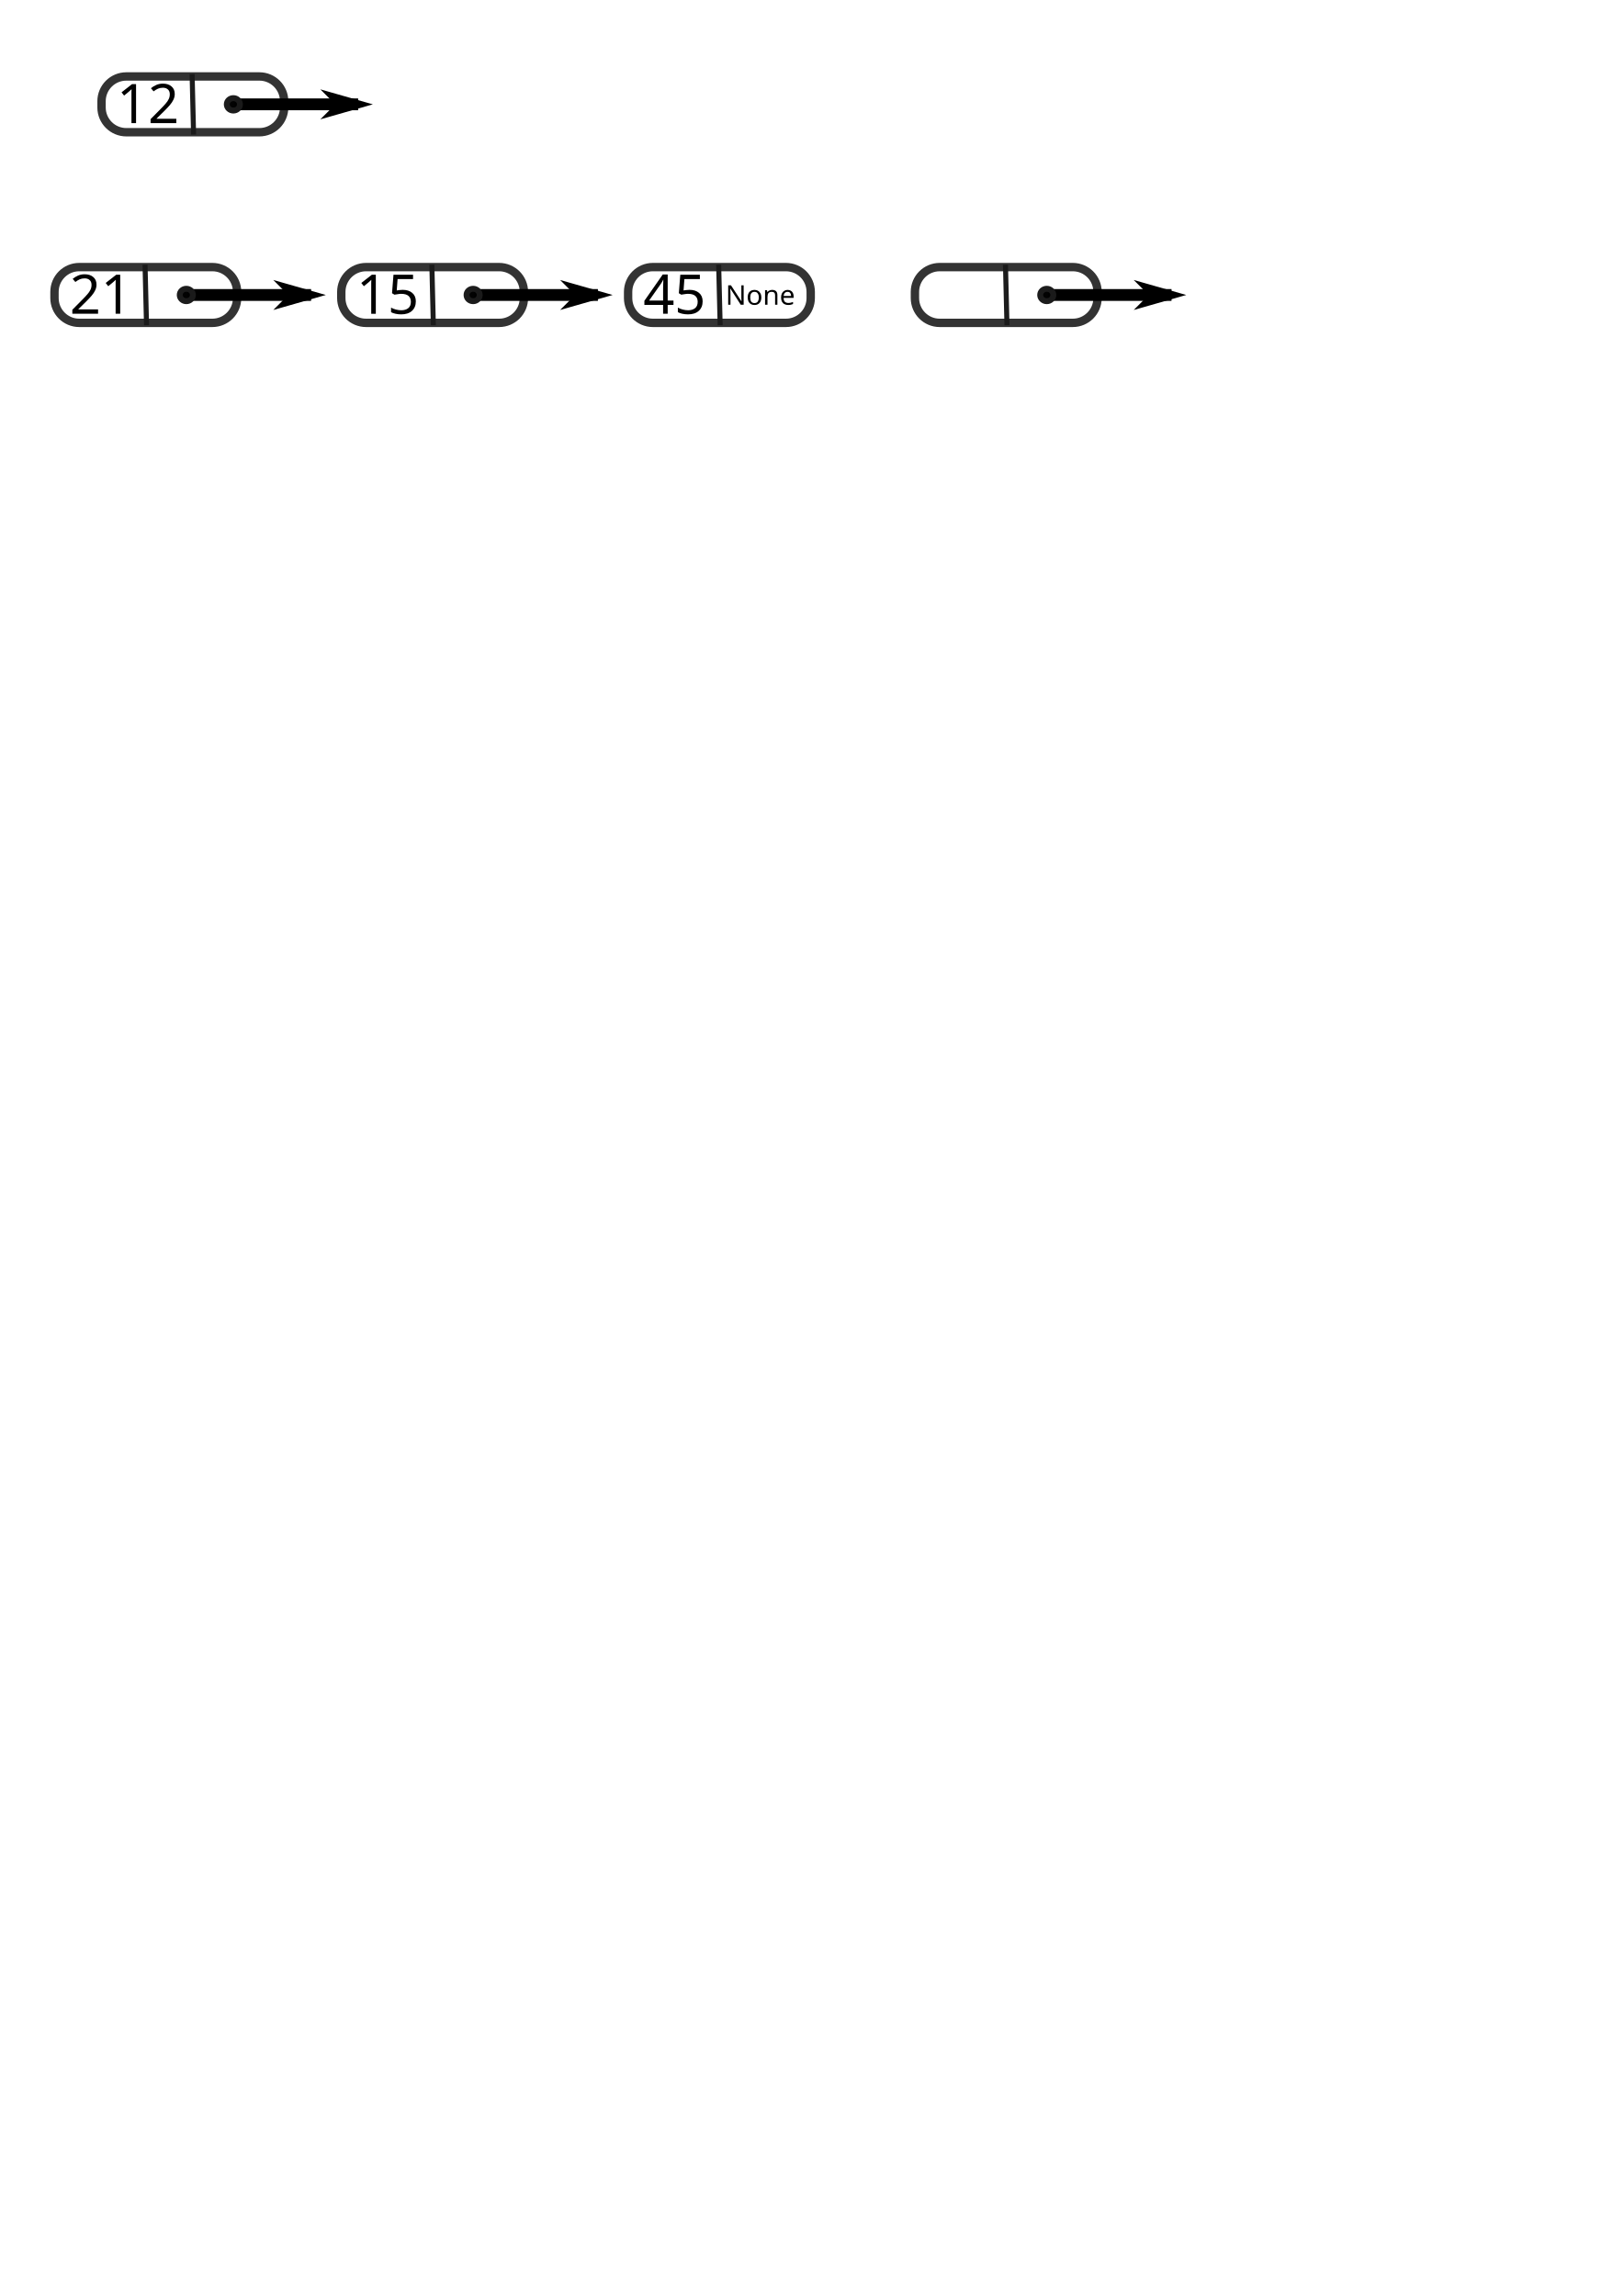
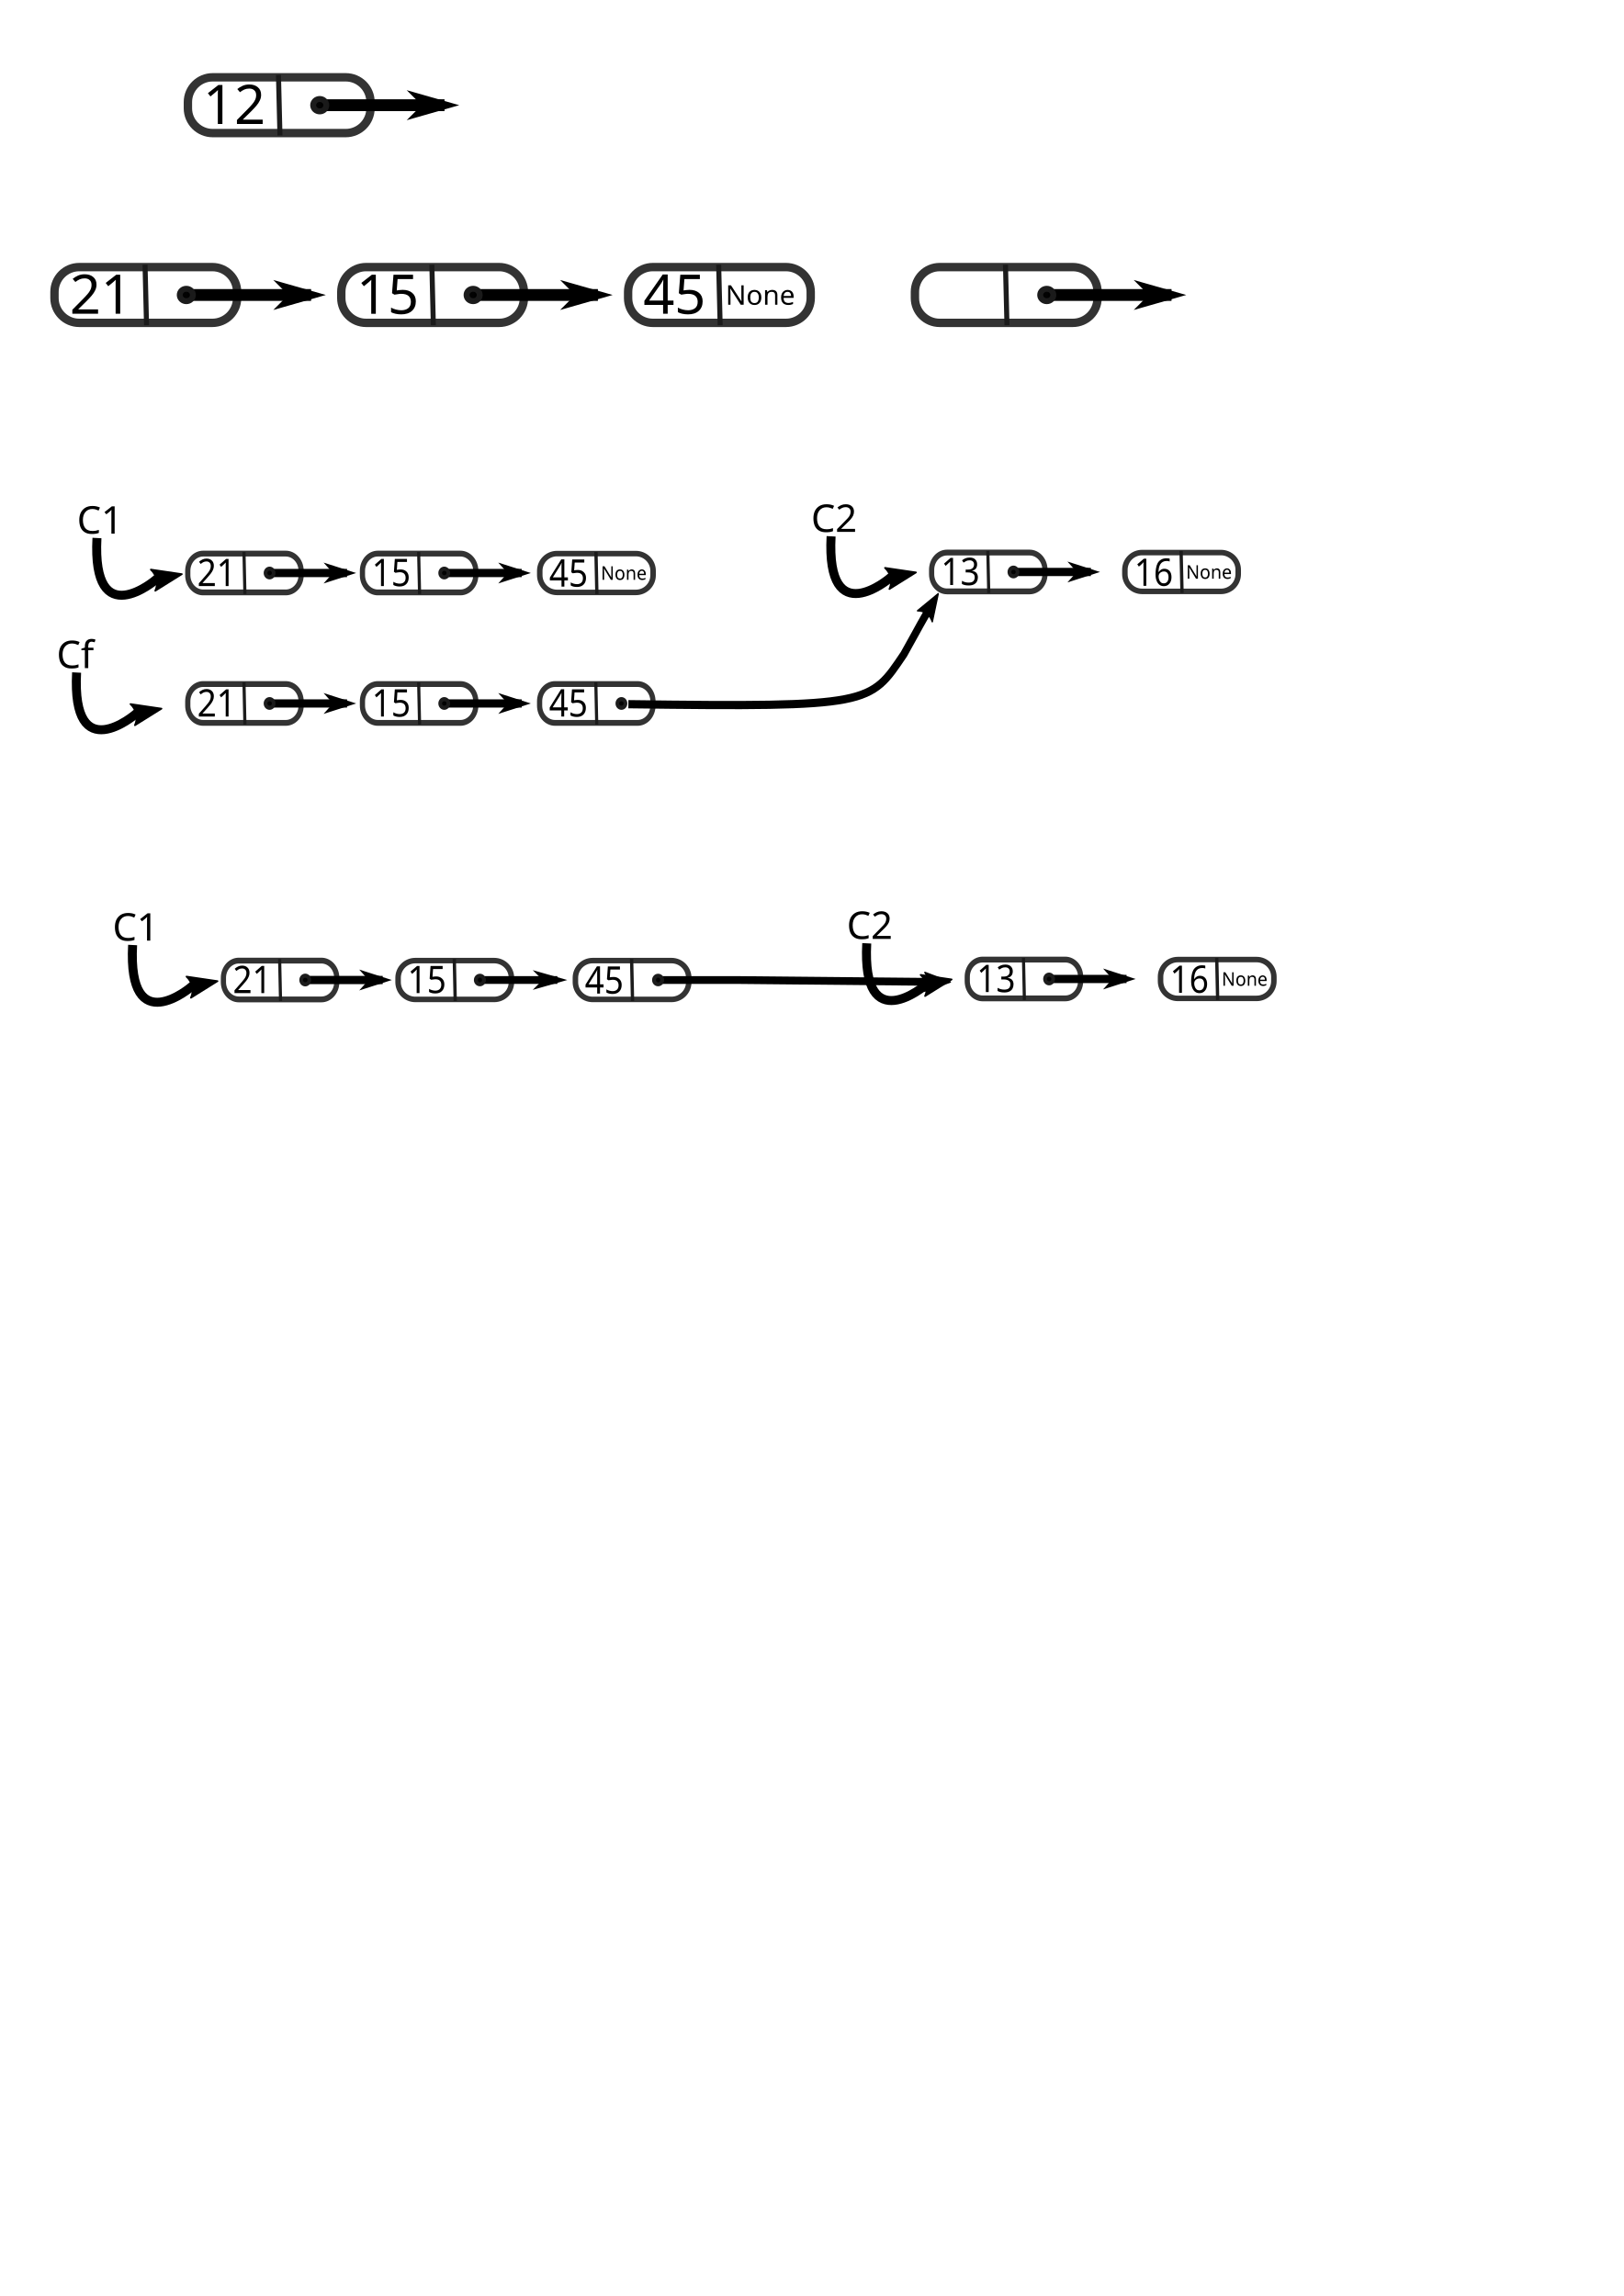
<svg xmlns="http://www.w3.org/2000/svg" width="210mm" height="297mm" viewBox="0 0 210 297" version="1.1" id="svg8">
  <defs id="defs2">
+     <marker style="overflow:visible" id="marker5784" refX="0" refY="0" orient="auto">
+       <path transform="matrix(-0.3,0,0,-0.3,0.69,0)" d="M 8.719,4.034 -2.207,0.016 8.719,-4.002 c -1.745,2.372 -1.735,5.617 -6e-7,8.035 z" style="fill:#000000;fill-opacity:1;fill-rule:evenodd;stroke:#000000;stroke-width:0.625;stroke-linejoin:round;stroke-opacity:1" id="path5782" />
+     </marker>
+     <marker style="overflow:visible;" id="marker4511" refX="0.0" refY="0.0" orient="auto">
+       <path transform="scale(0.3) rotate(180) translate(-2.3,0)" d="M 8.719,4.034 L -2.207,0.016 L 8.719,-4.002 C 6.973,-1.63 6.983,1.616 8.719,4.034 z " style="fill-rule:evenodd;stroke-width:0.625;stroke-linejoin:round;stroke:#000000;stroke-opacity:1;fill:#000000;fill-opacity:1" id="path4509" />
+     </marker>
+     <marker style="overflow:visible;" id="Arrow2Send" refX="0.0" refY="0.0" orient="auto">
+       <path transform="scale(0.3) rotate(180) translate(-2.3,0)" d="M 8.719,4.034 L -2.207,0.016 L 8.719,-4.002 C 6.973,-1.63 6.983,1.616 8.719,4.034 z " style="fill-rule:evenodd;stroke-width:0.625;stroke-linejoin:round;stroke:#000000;stroke-opacity:1;fill:#000000;fill-opacity:1" id="path2982" />
+     </marker>
+     <marker orient="auto" refY="0" refX="0" id="marker2791" style="overflow:visible">
+       <path id="path2789" d="M 0,0 5,-5 -12.5,0 5,5 Z" style="fill:#000000;fill-opacity:1;fill-rule:evenodd;stroke:#000000;stroke-width:1pt;stroke-opacity:1" transform="matrix(0.2,0,0,0.2,1.2,0)" />
+     </marker>
    <marker orient="auto" refY="0.0" refX="0.0" id="marker5423" style="overflow:visible">
      <path id="path5066" d="M 0.0,0.0 L 5.0,-5.0 L -12.5,0.0 L 5.0,5.0 L 0.0,0.0 z " style="fill-rule:evenodd;stroke:#000000;stroke-width:1pt;stroke-opacity:1;fill:#000000;fill-opacity:1" transform="scale(0.2) translate(6,0)" />
    </marker>
    <marker orient="auto" refY="0.0" refX="0.0" id="Arrow2Mend" style="overflow:visible;">
      <path id="path5081" style="fill-rule:evenodd;stroke-width:0.625;stroke-linejoin:round;stroke:#000000;stroke-opacity:1;fill:#000000;fill-opacity:1" d="M 8.719,4.034 L -2.207,0.016 L 8.719,-4.002 C 6.973,-1.63 6.983,1.616 8.719,4.034 z " transform="scale(0.6) rotate(180) translate(0,0)" />
    </marker>
    <marker orient="auto" refY="0.0" refX="0.0" id="Arrow2Sstart" style="overflow:visible">
      <path id="path5084" style="fill-rule:evenodd;stroke-width:0.625;stroke-linejoin:round;stroke:#000000;stroke-opacity:1;fill:#000000;fill-opacity:1" d="M 8.719,4.034 L -2.207,0.016 L 8.719,-4.002 C 6.973,-1.63 6.983,1.616 8.719,4.034 z " transform="scale(0.3) translate(-2.3,0)" />
    </marker>
    <marker style="overflow:visible" id="Arrow1Sstart" refX="0.0" refY="0.0" orient="auto">
      <path transform="scale(0.2) translate(6,0)" style="fill-rule:evenodd;stroke:#000000;stroke-width:1pt;stroke-opacity:1;fill:#000000;fill-opacity:1" d="M 0.0,0.0 L 5.0,-5.0 L -12.5,0.0 L 5.0,5.0 L 0.0,0.0 z " id="path853" />
    </marker>
    <marker style="overflow:visible;" id="marker1177" refX="0.0" refY="0.0" orient="auto">
      <path transform="scale(0.2) rotate(180) translate(6,0)" style="fill-rule:evenodd;stroke:#000000;stroke-width:1pt;stroke-opacity:1;fill:#000000;fill-opacity:1" d="M 0.0,0.0 L 5.0,-5.0 L -12.5,0.0 L 5.0,5.0 L 0.0,0.0 z " id="path1175" />
    </marker>
    <marker style="overflow:visible" id="Arrow1Mstart" refX="0.0" refY="0.0" orient="auto">
      <path transform="scale(0.4) translate(10,0)" style="fill-rule:evenodd;stroke:#000000;stroke-width:1pt;stroke-opacity:1;fill:#000000;fill-opacity:1" d="M 0.0,0.0 L 5.0,-5.0 L -12.5,0.0 L 5.0,5.0 L 0.0,0.0 z " id="path847" />
    </marker>
    <marker style="overflow:visible;" id="Arrow1Send" refX="0.0" refY="0.0" orient="auto">
      <path transform="scale(0.2) rotate(180) translate(6,0)" style="fill-rule:evenodd;stroke:#000000;stroke-width:1pt;stroke-opacity:1;fill:#000000;fill-opacity:1" d="M 0.0,0.0 L 5.0,-5.0 L -12.5,0.0 L 5.0,5.0 L 0.0,0.0 z " id="path856" />
    </marker>
    <marker style="overflow:visible" id="Arrow1Lstart" refX="0.0" refY="0.0" orient="auto">
      <path transform="scale(0.8) translate(12.5,0)" style="fill-rule:evenodd;stroke:#000000;stroke-width:1pt;stroke-opacity:1;fill:#000000;fill-opacity:1" d="M 0.0,0.0 L 5.0,-5.0 L -12.5,0.0 L 5.0,5.0 L 0.0,0.0 z " id="path841" />
    </marker>
    <marker orient="auto" refY="0" refX="0" id="marker5423-5" style="overflow:visible">
      <path id="path5066-1" d="M 0,0 5,-5 -12.5,0 5,5 Z" style="fill:#000000;fill-opacity:1;fill-rule:evenodd;stroke:#000000;stroke-width:1pt;stroke-opacity:1" transform="matrix(0.2,0,0,0.2,1.2,0)" />
    </marker>
    <marker orient="auto" refY="0" refX="0" id="marker5423-3" style="overflow:visible">
      <path id="path5066-6" d="M 0,0 5,-5 -12.5,0 5,5 Z" style="fill:#000000;fill-opacity:1;fill-rule:evenodd;stroke:#000000;stroke-width:1pt;stroke-opacity:1" transform="matrix(0.2,0,0,0.2,1.2,0)" />
    </marker>
    <marker orient="auto" refY="0" refX="0" id="marker5423-1" style="overflow:visible">
      <path id="path5066-3" d="M 0,0 5,-5 -12.5,0 5,5 Z" style="fill:#000000;fill-opacity:1;fill-rule:evenodd;stroke:#000000;stroke-width:1pt;stroke-opacity:1" transform="matrix(0.2,0,0,0.2,1.2,0)" />
    </marker>
    <marker orient="auto" refY="0" refX="0" id="marker5423-1-1" style="overflow:visible">
      <path id="path5066-3-8" d="M 0,0 5,-5 -12.5,0 5,5 Z" style="fill:#000000;fill-opacity:1;fill-rule:evenodd;stroke:#000000;stroke-width:1pt;stroke-opacity:1" transform="matrix(0.2,0,0,0.2,1.2,0)" />
    </marker>
+     <marker orient="auto" refY="0" refX="0" id="marker5423-8" style="overflow:visible">
+       <path id="path5066-4" d="M 0,0 5,-5 -12.5,0 5,5 Z" style="fill:#000000;fill-opacity:1;fill-rule:evenodd;stroke:#000000;stroke-width:1pt;stroke-opacity:1" transform="matrix(0.2,0,0,0.2,1.2,0)" />
+     </marker>
+     <marker orient="auto" refY="0" refX="0" id="marker5423-8-2" style="overflow:visible">
+       <path id="path5066-4-3" d="M 0,0 5,-5 -12.5,0 5,5 Z" style="fill:#000000;fill-opacity:1;fill-rule:evenodd;stroke:#000000;stroke-width:1pt;stroke-opacity:1" transform="matrix(0.2,0,0,0.2,1.2,0)" />
+     </marker>
+     <marker orient="auto" refY="0" refX="0" id="marker5423-8-2-6" style="overflow:visible">
+       <path id="path5066-4-3-1" d="M 0,0 5,-5 -12.5,0 5,5 Z" style="fill:#000000;fill-opacity:1;fill-rule:evenodd;stroke:#000000;stroke-width:1pt;stroke-opacity:1" transform="matrix(0.2,0,0,0.2,1.2,0)" />
+     </marker>
+     <marker orient="auto" refY="0" refX="0" id="marker5423-9" style="overflow:visible">
+       <path id="path5066-5" d="M 0,0 5,-5 -12.5,0 5,5 Z" style="fill:#000000;fill-opacity:1;fill-rule:evenodd;stroke:#000000;stroke-width:1pt;stroke-opacity:1" transform="matrix(0.2,0,0,0.2,1.2,0)" />
+     </marker>
+     <marker orient="auto" refY="0" refX="0" id="marker5423-8-2-8" style="overflow:visible">
+       <path id="path5066-4-3-9" d="M 0,0 5,-5 -12.5,0 5,5 Z" style="fill:#000000;fill-opacity:1;fill-rule:evenodd;stroke:#000000;stroke-width:1pt;stroke-opacity:1" transform="matrix(0.2,0,0,0.2,1.2,0)" />
+     </marker>
+     <marker orient="auto" refY="0" refX="0" id="marker5423-8-2-6-1" style="overflow:visible">
+       <path id="path5066-4-3-1-3" d="M 0,0 5,-5 -12.5,0 5,5 Z" style="fill:#000000;fill-opacity:1;fill-rule:evenodd;stroke:#000000;stroke-width:1pt;stroke-opacity:1" transform="matrix(0.2,0,0,0.2,1.2,0)" />
+     </marker>
+     <marker orient="auto" refY="0" refX="0" id="marker5423-81" style="overflow:visible">
+       <path id="path5066-9" d="M 0,0 5,-5 -12.5,0 5,5 Z" style="fill:#000000;fill-opacity:1;fill-rule:evenodd;stroke:#000000;stroke-width:1pt;stroke-opacity:1" transform="matrix(0.2,0,0,0.2,1.2,0)" />
+     </marker>
+     <marker orient="auto" refY="0" refX="0" id="marker5423-8-2-4" style="overflow:visible">
+       <path id="path5066-4-3-5" d="M 0,0 5,-5 -12.5,0 5,5 Z" style="fill:#000000;fill-opacity:1;fill-rule:evenodd;stroke:#000000;stroke-width:1pt;stroke-opacity:1" transform="matrix(0.2,0,0,0.2,1.2,0)" />
+     </marker>
+     <marker orient="auto" refY="0" refX="0" id="marker5423-8-2-6-5" style="overflow:visible">
+       <path id="path5066-4-3-1-1" d="M 0,0 5,-5 -12.5,0 5,5 Z" style="fill:none;fill-opacity:1;fill-rule:evenodd;stroke:#000000;stroke-width:1pt;stroke-opacity:1" transform="matrix(0.2,0,0,0.2,1.2,0)" />
+     </marker>
+     <marker orient="auto" refY="0" refX="0" id="marker5423-5-2" style="overflow:visible">
+       <path id="path5066-1-3" d="M 0,0 5,-5 -12.5,0 5,5 Z" style="fill:#000000;fill-opacity:1;fill-rule:evenodd;stroke:#000000;stroke-width:1pt;stroke-opacity:1" transform="matrix(0.2,0,0,0.2,1.2,0)" />
+     </marker>
+     <marker style="overflow:visible" id="Arrow2Send-0" refX="0" refY="0" orient="auto">
+       <path transform="matrix(-0.3,0,0,-0.3,0.69,0)" d="M 8.719,4.034 -2.207,0.016 8.719,-4.002 c -1.745,2.372 -1.735,5.617 -6e-7,8.035 z" style="fill:#000000;fill-opacity:1;fill-rule:evenodd;stroke:#000000;stroke-width:0.625;stroke-linejoin:round;stroke-opacity:1" id="path2982-5" />
+     </marker>
+     <marker style="overflow:visible" id="Arrow2Send-3" refX="0" refY="0" orient="auto">
+       <path transform="matrix(-0.3,0,0,-0.3,0.69,0)" d="M 8.719,4.034 -2.207,0.016 8.719,-4.002 c -1.745,2.372 -1.735,5.617 -6e-7,8.035 z" style="fill:#000000;fill-opacity:1;fill-rule:evenodd;stroke:#000000;stroke-width:0.625;stroke-linejoin:round;stroke-opacity:1" id="path2982-9" />
+     </marker>
+     <marker orient="auto" refY="0" refX="0" id="marker5423-4" style="overflow:visible">
+       <path id="path5066-35" d="M 0,0 5,-5 -12.5,0 5,5 Z" style="fill:#000000;fill-opacity:1;fill-rule:evenodd;stroke:#000000;stroke-width:1pt;stroke-opacity:1" transform="matrix(0.2,0,0,0.2,1.2,0)" />
+     </marker>
+     <marker orient="auto" refY="0" refX="0" id="marker5423-8-2-9" style="overflow:visible">
+       <path id="path5066-4-3-0" d="M 0,0 5,-5 -12.5,0 5,5 Z" style="fill:#000000;fill-opacity:1;fill-rule:evenodd;stroke:#000000;stroke-width:1pt;stroke-opacity:1" transform="matrix(0.2,0,0,0.2,1.2,0)" />
+     </marker>
+     <marker orient="auto" refY="0" refX="0" id="marker5423-9-9" style="overflow:visible">
+       <path id="path5066-5-6" d="M 0,0 5,-5 -12.5,0 5,5 Z" style="fill:#000000;fill-opacity:1;fill-rule:evenodd;stroke:#000000;stroke-width:1pt;stroke-opacity:1" transform="matrix(0.2,0,0,0.2,1.2,0)" />
+     </marker>
+     <marker style="overflow:visible" id="Arrow2Send-9" refX="0" refY="0" orient="auto">
+       <path transform="matrix(-0.3,0,0,-0.3,0.69,0)" d="M 8.719,4.034 -2.207,0.016 8.719,-4.002 c -1.745,2.372 -1.735,5.617 -6e-7,8.035 z" style="fill:#000000;fill-opacity:1;fill-rule:evenodd;stroke:#000000;stroke-width:0.625;stroke-linejoin:round;stroke-opacity:1" id="path2982-1" />
+     </marker>
+     <marker style="overflow:visible" id="Arrow2Send-0-2" refX="0" refY="0" orient="auto">
+       <path transform="matrix(-0.3,0,0,-0.3,0.69,0)" d="M 8.719,4.034 -2.207,0.016 8.719,-4.002 c -1.745,2.372 -1.735,5.617 -6e-7,8.035 z" style="fill:#000000;fill-opacity:1;fill-rule:evenodd;stroke:#000000;stroke-width:0.625;stroke-linejoin:round;stroke-opacity:1" id="path2982-5-8" />
+     </marker>
+     <marker orient="auto" refY="0" refX="0" id="marker5423-8-2-9-7" style="overflow:visible">
+       <path id="path5066-4-3-0-1" d="M 0,0 5,-5 -12.5,0 5,5 Z" style="fill:#000000;fill-opacity:1;fill-rule:evenodd;stroke:#000000;stroke-width:1pt;stroke-opacity:1" transform="matrix(0.2,0,0,0.2,1.2,0)" />
+     </marker>
  </defs>
  <g id="layer1">
-     <g id="g5491" transform="translate(-22.45064,-27.12786)">
+     <g id="g5491" transform="matrix(0.6206431,0,0,0.6960079,2.201441,45.84626)">
      <rect style="opacity:0.799;fill:none;stroke:#000000;stroke-width:1.083;stroke-linejoin:round;stroke-miterlimit:4;stroke-dasharray:none" id="rect833" width="23.617" height="7.216" x="35.583" y="37.017" ry="3.207" />
      <text xml:space="preserve" style="font-style:normal;font-weight:normal;font-size:10.583px;line-height:0;font-family:sans-serif;fill:#000000;fill-opacity:1;stroke:none;stroke-width:0.265" x="37.548" y="43.054" id="text837">
-         <tspan id="tspan835" x="37.548" y="43.054" style="font-size:7.056px;line-height:1.15;stroke-width:0.265">12</tspan>
+         <tspan id="tspan835" x="37.548" y="43.054" style="font-size:7.056px;line-height:1.15;stroke-width:0.265">21</tspan>
      </text>
      <path style="fill:#000000;stroke:#000000;stroke-width:1.529;stroke-linecap:butt;stroke-linejoin:miter;stroke-miterlimit:4;stroke-dasharray:none;stroke-opacity:1;marker-end:url(#marker5423)" d="M 52.789,40.625 H 68.772 67.945" id="path839" />
      <path id="path3761" d="m 47.296,36.709 0.192,7.833" style="opacity:0.99;fill:#000000;fill-opacity:1;stroke:#1a1a1a;stroke-width:0.652;stroke-linecap:butt;stroke-linejoin:miter;stroke-miterlimit:4;stroke-dasharray:none;stroke-opacity:1" />
      <ellipse ry="0.803" rx="0.85" cy="40.625" cx="52.633" id="path4648" style="opacity:0.99;fill:#000000;fill-opacity:1;stroke:#1a1a1a;stroke-width:0.765;stroke-miterlimit:4;stroke-dasharray:none" />
    </g>
    <rect ry="3.207" y="34.549" x="7.047" height="7.216" width="23.617" id="rect833-1" style="opacity:0.799;fill:none;stroke:#000000;stroke-width:1.083;stroke-linejoin:round;stroke-miterlimit:4;stroke-dasharray:none" />
    <text id="text837-6" y="40.586" x="9.012" style="font-style:normal;font-weight:normal;font-size:10.583px;line-height:0;font-family:sans-serif;fill:#000000;fill-opacity:1;stroke:none;stroke-width:0.265" xml:space="preserve">
      <tspan style="font-size:7.056px;line-height:1.15;stroke-width:0.265" y="40.586" x="9.012" id="tspan835-0">21</tspan>
    </text>
    <path id="path839-1" d="M 24.253,38.157 H 40.235 39.408" style="fill:#000000;stroke:#000000;stroke-width:1.529;stroke-linecap:butt;stroke-linejoin:miter;stroke-miterlimit:4;stroke-dasharray:none;stroke-opacity:1;marker-end:url(#marker5423-5)" />
    <path style="opacity:0.99;fill:#000000;fill-opacity:1;stroke:#1a1a1a;stroke-width:0.652;stroke-linecap:butt;stroke-linejoin:miter;stroke-miterlimit:4;stroke-dasharray:none;stroke-opacity:1" d="m 18.759,34.241 0.192,7.833" id="path3761-7" />
    <ellipse style="opacity:0.99;fill:#000000;fill-opacity:1;stroke:#1a1a1a;stroke-width:0.765;stroke-miterlimit:4;stroke-dasharray:none" id="path4648-0" cx="24.097" cy="38.157" rx="0.85" ry="0.803" />
    <g id="g5491-4" transform="translate(8.558138,-2.467978)">
      <rect style="opacity:0.799;fill:none;stroke:#000000;stroke-width:1.083;stroke-linejoin:round;stroke-miterlimit:4;stroke-dasharray:none" id="rect833-9" width="23.617" height="7.216" x="35.583" y="37.017" ry="3.207" />
      <text xml:space="preserve" style="font-style:normal;font-weight:normal;font-size:10.583px;line-height:0;font-family:sans-serif;fill:#000000;fill-opacity:1;stroke:none;stroke-width:0.265" x="37.548" y="43.054" id="text837-7">
        <tspan id="tspan835-7" x="37.548" y="43.054" style="font-size:7.056px;line-height:1.15;stroke-width:0.265">15</tspan>
      </text>
      <path style="fill:#000000;stroke:#000000;stroke-width:1.529;stroke-linecap:butt;stroke-linejoin:miter;stroke-miterlimit:4;stroke-dasharray:none;stroke-opacity:1;marker-end:url(#marker5423-3)" d="M 52.789,40.625 H 68.772 67.945" id="path839-2" />
      <path id="path3761-9" d="m 47.296,36.709 0.192,7.833" style="opacity:0.99;fill:#000000;fill-opacity:1;stroke:#1a1a1a;stroke-width:0.652;stroke-linecap:butt;stroke-linejoin:miter;stroke-miterlimit:4;stroke-dasharray:none;stroke-opacity:1" />
      <ellipse ry="0.803" rx="0.85" cy="40.625" cx="52.633" id="path4648-2" style="opacity:0.99;fill:#000000;fill-opacity:1;stroke:#1a1a1a;stroke-width:0.765;stroke-miterlimit:4;stroke-dasharray:none" />
    </g>
    <rect ry="3.207" y="34.549" x="81.236" height="7.216" width="23.617" id="rect833-0" style="opacity:0.799;fill:none;stroke:#000000;stroke-width:1.083;stroke-linejoin:round;stroke-miterlimit:4;stroke-dasharray:none" />
    <text id="text837-5" y="40.586" x="83.201" style="font-style:normal;font-weight:normal;font-size:10.583px;line-height:0;font-family:sans-serif;fill:#000000;fill-opacity:1;stroke:none;stroke-width:0.265" xml:space="preserve">
      <tspan style="font-size:7.056px;line-height:1.15;stroke-width:0.265" y="40.586" x="83.201" id="tspan835-9">45</tspan>
    </text>
    <path style="opacity:0.99;fill:#000000;fill-opacity:1;stroke:#1a1a1a;stroke-width:0.652;stroke-linecap:butt;stroke-linejoin:miter;stroke-miterlimit:4;stroke-dasharray:none;stroke-opacity:1" d="m 92.948,34.241 0.192,7.833" id="path3761-0" />
    <rect ry="3.207" y="34.549" x="118.331" height="7.216" width="23.617" id="rect833-0-7" style="opacity:0.799;fill:none;stroke:#000000;stroke-width:1.083;stroke-linejoin:round;stroke-miterlimit:4;stroke-dasharray:none" />
    <text id="text837-5-4" y="39.418" x="93.837" style="font-style:normal;font-weight:normal;font-size:10.583px;line-height:0;font-family:sans-serif;fill:#000000;fill-opacity:1;stroke:none;stroke-width:0.265" xml:space="preserve">
      <tspan style="font-size:3.528px;line-height:1.15;stroke-width:0.265" y="39.418" x="93.837" id="tspan835-9-4">None</tspan>
    </text>
    <path id="path839-9-8" d="m 135.537,38.157 h 15.982 -0.827" style="fill:#000000;stroke:#000000;stroke-width:1.529;stroke-linecap:butt;stroke-linejoin:miter;stroke-miterlimit:4;stroke-dasharray:none;stroke-opacity:1;marker-end:url(#marker5423-1-1)" />
    <path style="opacity:0.99;fill:#000000;fill-opacity:1;stroke:#1a1a1a;stroke-width:0.652;stroke-linecap:butt;stroke-linejoin:miter;stroke-miterlimit:4;stroke-dasharray:none;stroke-opacity:1" d="m 130.043,34.241 0.192,7.833" id="path3761-0-6" />
    <ellipse style="opacity:0.99;fill:#000000;fill-opacity:1;stroke:#1a1a1a;stroke-width:0.765;stroke-miterlimit:4;stroke-dasharray:none" id="path4648-29-4" cx="135.381" cy="38.157" rx="0.85" ry="0.803" />
+     <g id="g5491-7" transform="translate(-11.28073,-27.01783)">
+       <rect style="opacity:0.799;fill:none;stroke:#000000;stroke-width:1.083;stroke-linejoin:round;stroke-miterlimit:4;stroke-dasharray:none" id="rect833-6" width="23.617" height="7.216" x="35.583" y="37.017" ry="3.207" />
+       <text xml:space="preserve" style="font-style:normal;font-weight:normal;font-size:10.583px;line-height:0;font-family:sans-serif;fill:#000000;fill-opacity:1;stroke:none;stroke-width:0.265" x="37.548" y="43.054" id="text837-56">
+         <tspan id="tspan835-5" x="37.548" y="43.054" style="font-size:7.056px;line-height:1.15;stroke-width:0.265">12</tspan>
+       </text>
+       <path style="fill:#000000;stroke:#000000;stroke-width:1.529;stroke-linecap:butt;stroke-linejoin:miter;stroke-miterlimit:4;stroke-dasharray:none;stroke-opacity:1;marker-end:url(#marker5423-8)" d="M 52.789,40.625 H 68.772 67.945" id="path839-0" />
+       <path id="path3761-6" d="m 47.296,36.709 0.192,7.833" style="opacity:0.99;fill:#000000;fill-opacity:1;stroke:#1a1a1a;stroke-width:0.652;stroke-linecap:butt;stroke-linejoin:miter;stroke-miterlimit:4;stroke-dasharray:none;stroke-opacity:1" />
+       <ellipse ry="0.803" rx="0.85" cy="40.625" cx="52.633" id="path4648-3" style="opacity:0.99;fill:#000000;fill-opacity:1;stroke:#1a1a1a;stroke-width:0.765;stroke-miterlimit:4;stroke-dasharray:none" />
+     </g>
+     <g id="g5491-7-8" transform="matrix(0.6206431,0,0,0.6960079,24.79185,45.84626)">
+       <rect style="opacity:0.799;fill:none;stroke:#000000;stroke-width:1.083;stroke-linejoin:round;stroke-miterlimit:4;stroke-dasharray:none" id="rect833-6-9" width="23.617" height="7.216" x="35.583" y="37.017" ry="3.207" />
+       <text xml:space="preserve" style="font-style:normal;font-weight:normal;font-size:10.583px;line-height:0;font-family:sans-serif;fill:#000000;fill-opacity:1;stroke:none;stroke-width:0.265" x="37.548" y="43.054" id="text837-56-8">
+         <tspan id="tspan835-5-9" x="37.548" y="43.054" style="font-size:7.056px;line-height:1.15;stroke-width:0.265">15</tspan>
+       </text>
+       <path style="fill:#000000;stroke:#000000;stroke-width:1.529;stroke-linecap:butt;stroke-linejoin:miter;stroke-miterlimit:4;stroke-dasharray:none;stroke-opacity:1;marker-end:url(#marker5423-8-2)" d="M 52.789,40.625 H 68.772 67.945" id="path839-0-2" />
+       <path id="path3761-6-8" d="m 47.296,36.709 0.192,7.833" style="opacity:0.99;fill:#000000;fill-opacity:1;stroke:#1a1a1a;stroke-width:0.652;stroke-linecap:butt;stroke-linejoin:miter;stroke-miterlimit:4;stroke-dasharray:none;stroke-opacity:1" />
+       <ellipse ry="0.803" rx="0.85" cy="40.625" cx="52.633" id="path4648-3-7" style="opacity:0.99;fill:#000000;fill-opacity:1;stroke:#1a1a1a;stroke-width:0.765;stroke-miterlimit:4;stroke-dasharray:none" />
+     </g>
+     <g id="g5491-1" transform="matrix(0.6206431,0,0,0.6960079,98.40619,45.71229)">
+       <rect style="opacity:0.799;fill:none;stroke:#000000;stroke-width:1.083;stroke-linejoin:round;stroke-miterlimit:4;stroke-dasharray:none" id="rect833-69" width="23.617" height="7.216" x="35.583" y="37.017" ry="3.207" />
+       <text xml:space="preserve" style="font-style:normal;font-weight:normal;font-size:10.583px;line-height:0;font-family:sans-serif;fill:#000000;fill-opacity:1;stroke:none;stroke-width:0.265" x="37.548" y="43.054" id="text837-4">
+         <tspan id="tspan835-2" x="37.548" y="43.054" style="font-size:7.056px;line-height:1.15;stroke-width:0.265">13</tspan>
+       </text>
+       <path style="fill:#000000;stroke:#000000;stroke-width:1.529;stroke-linecap:butt;stroke-linejoin:miter;stroke-miterlimit:4;stroke-dasharray:none;stroke-opacity:1;marker-end:url(#marker5423-9)" d="M 52.789,40.625 H 68.772 67.945" id="path839-3" />
+       <path id="path3761-70" d="m 47.296,36.709 0.192,7.833" style="opacity:0.99;fill:#000000;fill-opacity:1;stroke:#1a1a1a;stroke-width:0.652;stroke-linecap:butt;stroke-linejoin:miter;stroke-miterlimit:4;stroke-dasharray:none;stroke-opacity:1" />
+       <ellipse ry="0.803" rx="0.85" cy="40.625" cx="52.633" id="path4648-31" style="opacity:0.99;fill:#000000;fill-opacity:1;stroke:#1a1a1a;stroke-width:0.765;stroke-miterlimit:4;stroke-dasharray:none" />
+     </g>
+     <rect style="opacity:0.799;fill:none;stroke:#000000;stroke-width:0.712;stroke-linejoin:round;stroke-miterlimit:4;stroke-dasharray:none" id="rect833-6-9-4" width="14.658" height="5.023" x="145.486" y="71.476" ry="2.232" />
+     <text xml:space="preserve" style="font-style:normal;font-weight:normal;font-size:6.956px;line-height:0;font-family:sans-serif;fill:#000000;fill-opacity:1;stroke:none;stroke-width:0.174" x="155.358" y="71.555" id="text837-56-8-1" transform="scale(0.9443085,1.058976)">
+       <tspan id="tspan835-5-9-10" x="155.358" y="71.555" style="font-size:4.637px;line-height:1.15;stroke-width:0.174">16</tspan>
+     </text>
+     <path id="path3761-6-8-0" d="m 152.756,71.262 0.119,5.452" style="opacity:0.99;fill:#000000;fill-opacity:1;stroke:#1a1a1a;stroke-width:0.429;stroke-linecap:butt;stroke-linejoin:miter;stroke-miterlimit:4;stroke-dasharray:none;stroke-opacity:1" />
+     <g id="g5491-5" transform="matrix(0.6206431,0,0,0.6960079,2.201441,62.72122)">
+       <rect style="opacity:0.799;fill:none;stroke:#000000;stroke-width:1.083;stroke-linejoin:round;stroke-miterlimit:4;stroke-dasharray:none" id="rect833-5" width="23.617" height="7.216" x="35.583" y="37.017" ry="3.207" />
+       <text xml:space="preserve" style="font-style:normal;font-weight:normal;font-size:10.583px;line-height:0;font-family:sans-serif;fill:#000000;fill-opacity:1;stroke:none;stroke-width:0.265" x="37.548" y="43.054" id="text837-1">
+         <tspan id="tspan835-6" x="37.548" y="43.054" style="font-size:7.056px;line-height:1.15;stroke-width:0.265">21</tspan>
+       </text>
+       <path style="fill:#000000;stroke:#000000;stroke-width:1.529;stroke-linecap:butt;stroke-linejoin:miter;stroke-miterlimit:4;stroke-dasharray:none;stroke-opacity:1;marker-end:url(#marker5423-81)" d="M 52.789,40.625 H 68.772 67.945" id="path839-8" />
+       <path id="path3761-708" d="m 47.296,36.709 0.192,7.833" style="opacity:0.99;fill:#000000;fill-opacity:1;stroke:#1a1a1a;stroke-width:0.652;stroke-linecap:butt;stroke-linejoin:miter;stroke-miterlimit:4;stroke-dasharray:none;stroke-opacity:1" />
+       <ellipse ry="0.803" rx="0.85" cy="40.625" cx="52.633" id="path4648-9" style="opacity:0.99;fill:#000000;fill-opacity:1;stroke:#1a1a1a;stroke-width:0.765;stroke-miterlimit:4;stroke-dasharray:none" />
+     </g>
+     <g id="g4176" transform="translate(-2.405426)">
+       <g id="g5491-7-8-8" transform="matrix(0.6206431,0,0,0.6960079,27.19727,62.72122)">
+         <rect style="opacity:0.799;fill:none;stroke:#000000;stroke-width:1.083;stroke-linejoin:round;stroke-miterlimit:4;stroke-dasharray:none" id="rect833-6-9-6" width="23.617" height="7.216" x="35.583" y="37.017" ry="3.207" />
+         <text xml:space="preserve" style="font-style:normal;font-weight:normal;font-size:10.583px;line-height:0;font-family:sans-serif;fill:#000000;fill-opacity:1;stroke:none;stroke-width:0.265" x="37.548" y="43.054" id="text837-56-8-3">
+           <tspan id="tspan835-5-9-7" x="37.548" y="43.054" style="font-size:7.056px;line-height:1.15;stroke-width:0.265">15</tspan>
+         </text>
+         <path style="fill:#000000;stroke:#000000;stroke-width:1.529;stroke-linecap:butt;stroke-linejoin:miter;stroke-miterlimit:4;stroke-dasharray:none;stroke-opacity:1;marker-end:url(#marker5423-8-2-4)" d="M 52.789,40.625 H 68.772 67.945" id="path839-0-2-8" />
+         <path id="path3761-6-8-00" d="m 47.296,36.709 0.192,7.833" style="opacity:0.99;fill:#000000;fill-opacity:1;stroke:#1a1a1a;stroke-width:0.652;stroke-linecap:butt;stroke-linejoin:miter;stroke-miterlimit:4;stroke-dasharray:none;stroke-opacity:1" />
+         <ellipse ry="0.803" rx="0.85" cy="40.625" cx="52.633" id="path4648-3-7-37" style="opacity:0.99;fill:#000000;fill-opacity:1;stroke:#1a1a1a;stroke-width:0.765;stroke-miterlimit:4;stroke-dasharray:none" />
+       </g>
+     </g>
+     <g id="g5491-7-8-3-5" transform="matrix(0.6206431,0,0,0.6960079,47.70542,62.72122)">
+       <rect style="opacity:0.799;fill:none;stroke:#000000;stroke-width:1.083;stroke-linejoin:round;stroke-miterlimit:4;stroke-dasharray:none" id="rect833-6-9-1-3" width="23.617" height="7.216" x="35.583" y="37.017" ry="3.207" />
+       <text xml:space="preserve" style="font-style:normal;font-weight:normal;font-size:10.583px;line-height:0;font-family:sans-serif;fill:#000000;fill-opacity:1;stroke:none;stroke-width:0.265" x="37.548" y="43.054" id="text837-56-8-4-6">
+         <tspan id="tspan835-5-9-1-1" x="37.548" y="43.054" style="font-size:7.056px;line-height:1.15;stroke-width:0.265">45</tspan>
+       </text>
+       <path style="fill:none;stroke:#000000;stroke-width:1.529;stroke-linecap:butt;stroke-linejoin:miter;stroke-miterlimit:4;stroke-dasharray:none;stroke-opacity:1;marker-end:url(#marker4511)" d="m 54.083,40.761 c 50.716,0.585 50.32,0.061 57.401,-9.277 4.183,-6.667 2.851,-4.727 6.025,-9.52" id="path839-0-2-2-9" />
+       <path id="path3761-6-8-5-7" d="m 47.296,36.709 0.192,7.833" style="opacity:0.99;fill:#000000;fill-opacity:1;stroke:#1a1a1a;stroke-width:0.652;stroke-linecap:butt;stroke-linejoin:miter;stroke-miterlimit:4;stroke-dasharray:none;stroke-opacity:1" />
+       <ellipse ry="0.803" rx="0.85" cy="40.625" cx="52.633" id="path4648-3-7-3-9" style="opacity:0.99;fill:#000000;fill-opacity:1;stroke:#1a1a1a;stroke-width:0.765;stroke-miterlimit:4;stroke-dasharray:none" />
+     </g>
+     <text xml:space="preserve" style="font-style:normal;font-weight:normal;font-size:4.939px;line-height:1.25;font-family:sans-serif;fill:#000000;fill-opacity:1;stroke:none;stroke-width:0.265" x="9.956" y="69.025" id="text2283">
+       <tspan id="tspan2281" x="9.956" y="69.025" style="font-size:4.939px;stroke:none;stroke-width:0.265;stroke-opacity:1">C1</tspan>
+     </text>
+     <path id="path839-1-8" d="m 12.539,69.595 c -0.655,12.516 7.635,5.378 7.635,5.378 l 1.811,-0.379" style="fill:none;stroke:#000000;stroke-width:1.162;stroke-linecap:butt;stroke-linejoin:miter;stroke-miterlimit:4;stroke-dasharray:none;stroke-opacity:1;marker-end:url(#Arrow2Send)" />
+     <text xml:space="preserve" style="font-style:normal;font-weight:normal;font-size:4.939px;line-height:1.25;font-family:sans-serif;fill:#000000;fill-opacity:1;stroke:none;stroke-width:0.265" x="104.905" y="68.805" id="text2283-6">
+       <tspan id="tspan2281-9" x="104.905" y="68.805" style="font-size:4.939px;stroke:none;stroke-width:0.265;stroke-opacity:1">C2</tspan>
+     </text>
+     <path id="path839-1-8-8" d="m 107.488,69.375 c -0.655,12.516 7.635,5.378 7.635,5.378 l 1.811,-0.379" style="fill:none;stroke:#000000;stroke-width:1.162;stroke-linecap:butt;stroke-linejoin:miter;stroke-miterlimit:4;stroke-dasharray:none;stroke-opacity:1;marker-end:url(#Arrow2Send-0)" />
+     <g id="g4077" transform="translate(-5.394041)">
+       <rect style="opacity:0.799;fill:none;stroke:#000000;stroke-width:0.712;stroke-linejoin:round;stroke-miterlimit:4;stroke-dasharray:none" id="rect833-6-9-1" width="14.658" height="5.023" x="75.204" y="71.61" ry="2.232" />
+       <text xml:space="preserve" style="font-style:normal;font-weight:normal;font-size:6.956px;line-height:0;font-family:sans-serif;fill:#000000;fill-opacity:1;stroke:none;stroke-width:0.174" x="80.93" y="71.651" id="text837-56-8-4" transform="scale(0.9443085,1.058976)">
+         <tspan id="tspan835-5-9-1" x="80.93" y="71.651" style="font-size:4.637px;line-height:1.15;stroke-width:0.174">45</tspan>
+       </text>
+       <path id="path3761-6-8-5" d="m 82.473,71.396 0.119,5.452" style="opacity:0.99;fill:#000000;fill-opacity:1;stroke:#1a1a1a;stroke-width:0.429;stroke-linecap:butt;stroke-linejoin:miter;stroke-miterlimit:4;stroke-dasharray:none;stroke-opacity:1" />
+       <text id="text837-5-4-8" y="73.177" x="85.167" style="font-style:normal;font-weight:normal;font-size:7.168px;line-height:0;font-family:sans-serif;fill:#000000;fill-opacity:1;stroke:none;stroke-width:0.179" xml:space="preserve" transform="scale(0.9757348,1.024869)">
+         <tspan style="font-size:2.389px;line-height:1.15;stroke-width:0.179" y="73.177" x="85.167" id="tspan835-9-4-8">None</tspan>
+       </text>
+     </g>
+     <text id="text837-5-4-8-2" y="73.046" x="157.207" style="font-style:normal;font-weight:normal;font-size:7.168px;line-height:0;font-family:sans-serif;fill:#000000;fill-opacity:1;stroke:none;stroke-width:0.179" xml:space="preserve" transform="scale(0.9757348,1.024869)">
+       <tspan style="font-size:2.389px;line-height:1.15;stroke-width:0.179" y="73.046" x="157.207" id="tspan835-9-4-8-3">None</tspan>
+     </text>
+     <text xml:space="preserve" style="font-style:normal;font-weight:normal;font-size:4.939px;line-height:1.25;font-family:sans-serif;fill:#000000;fill-opacity:1;stroke:none;stroke-width:0.265" x="7.323" y="86.424" id="text2283-1">
+       <tspan id="tspan2281-0" x="7.323" y="86.424" style="font-size:4.939px;stroke:none;stroke-width:0.265;stroke-opacity:1">Cf</tspan>
+     </text>
+     <path id="path839-1-8-7" d="m 9.906,86.994 c -0.655,12.516 7.635,5.378 7.635,5.378 l 1.811,-0.379" style="fill:none;stroke:#000000;stroke-width:1.162;stroke-linecap:butt;stroke-linejoin:miter;stroke-miterlimit:4;stroke-dasharray:none;stroke-opacity:1;marker-end:url(#Arrow2Send-3)" />
+     <g id="g5491-11" transform="matrix(0.6206431,0,0,0.6960079,6.811926,98.49402)">
+       <rect style="opacity:0.799;fill:none;stroke:#000000;stroke-width:1.083;stroke-linejoin:round;stroke-miterlimit:4;stroke-dasharray:none" id="rect833-00" width="23.617" height="7.216" x="35.583" y="37.017" ry="3.207" />
+       <text xml:space="preserve" style="font-style:normal;font-weight:normal;font-size:10.583px;line-height:0;font-family:sans-serif;fill:#000000;fill-opacity:1;stroke:none;stroke-width:0.265" x="37.548" y="43.054" id="text837-72">
+         <tspan id="tspan835-97" x="37.548" y="43.054" style="font-size:7.056px;line-height:1.15;stroke-width:0.265">21</tspan>
+       </text>
+       <path style="fill:#000000;stroke:#000000;stroke-width:1.529;stroke-linecap:butt;stroke-linejoin:miter;stroke-miterlimit:4;stroke-dasharray:none;stroke-opacity:1;marker-end:url(#marker5423-4)" d="M 52.789,40.625 H 68.772 67.945" id="path839-13" />
+       <path id="path3761-5" d="m 47.296,36.709 0.192,7.833" style="opacity:0.99;fill:#000000;fill-opacity:1;stroke:#1a1a1a;stroke-width:0.652;stroke-linecap:butt;stroke-linejoin:miter;stroke-miterlimit:4;stroke-dasharray:none;stroke-opacity:1" />
+       <ellipse ry="0.803" rx="0.85" cy="40.625" cx="52.633" id="path4648-1" style="opacity:0.99;fill:#000000;fill-opacity:1;stroke:#1a1a1a;stroke-width:0.765;stroke-miterlimit:4;stroke-dasharray:none" />
+     </g>
+     <rect style="opacity:0.799;fill:none;stroke:#000000;stroke-width:0.712;stroke-linejoin:round;stroke-miterlimit:4;stroke-dasharray:none" id="rect833-6-9-2" width="14.658" height="5.023" x="51.487" y="124.258" ry="2.232" />
+     <text xml:space="preserve" style="font-style:normal;font-weight:normal;font-size:6.956px;line-height:0;font-family:sans-serif;fill:#000000;fill-opacity:1;stroke:none;stroke-width:0.174" x="55.815" y="121.306" id="text837-56-8-0" transform="scale(0.9443085,1.058976)">
+       <tspan id="tspan835-5-9-8" x="55.815" y="121.306" style="font-size:4.637px;line-height:1.15;stroke-width:0.174">15</tspan>
+     </text>
+     <path style="fill:#000000;stroke:#000000;stroke-width:1.005;stroke-linecap:butt;stroke-linejoin:miter;stroke-miterlimit:4;stroke-dasharray:none;stroke-opacity:1;marker-end:url(#marker5423-8-2-9)" d="m 62.166,126.769 h 9.919 -0.513" id="path839-0-2-80" />
+     <path id="path3761-6-8-6" d="m 58.756,124.043 0.119,5.452" style="opacity:0.99;fill:#000000;fill-opacity:1;stroke:#1a1a1a;stroke-width:0.429;stroke-linecap:butt;stroke-linejoin:miter;stroke-miterlimit:4;stroke-dasharray:none;stroke-opacity:1" />
+     <ellipse ry="0.559" rx="0.528" cy="126.769" cx="62.069" id="path4648-3-7-8" style="opacity:0.99;fill:#000000;fill-opacity:1;stroke:#1a1a1a;stroke-width:0.503;stroke-miterlimit:4;stroke-dasharray:none" />
+     <g id="g5491-1-9" transform="matrix(0.6206431,0,0,0.6960079,103.0163,98.36005)">
+       <rect style="opacity:0.799;fill:none;stroke:#000000;stroke-width:1.083;stroke-linejoin:round;stroke-miterlimit:4;stroke-dasharray:none" id="rect833-69-0" width="23.617" height="7.216" x="35.583" y="37.017" ry="3.207" />
+       <text xml:space="preserve" style="font-style:normal;font-weight:normal;font-size:10.583px;line-height:0;font-family:sans-serif;fill:#000000;fill-opacity:1;stroke:none;stroke-width:0.265" x="37.548" y="43.054" id="text837-4-1">
+         <tspan id="tspan835-2-0" x="37.548" y="43.054" style="font-size:7.056px;line-height:1.15;stroke-width:0.265">13</tspan>
+       </text>
+       <path style="fill:#000000;stroke:#000000;stroke-width:1.529;stroke-linecap:butt;stroke-linejoin:miter;stroke-miterlimit:4;stroke-dasharray:none;stroke-opacity:1;marker-end:url(#marker5423-9-9)" d="M 52.789,40.625 H 68.772 67.945" id="path839-3-5" />
+       <path id="path3761-70-7" d="m 47.296,36.709 0.192,7.833" style="opacity:0.99;fill:#000000;fill-opacity:1;stroke:#1a1a1a;stroke-width:0.652;stroke-linecap:butt;stroke-linejoin:miter;stroke-miterlimit:4;stroke-dasharray:none;stroke-opacity:1" />
+       <ellipse ry="0.803" rx="0.85" cy="40.625" cx="52.633" id="path4648-31-8" style="opacity:0.99;fill:#000000;fill-opacity:1;stroke:#1a1a1a;stroke-width:0.765;stroke-miterlimit:4;stroke-dasharray:none" />
+     </g>
+     <rect style="opacity:0.799;fill:none;stroke:#000000;stroke-width:0.712;stroke-linejoin:round;stroke-miterlimit:4;stroke-dasharray:none" id="rect833-6-9-4-6" width="14.658" height="5.023" x="150.098" y="124.124" ry="2.232" />
+     <text xml:space="preserve" style="font-style:normal;font-weight:normal;font-size:6.956px;line-height:0;font-family:sans-serif;fill:#000000;fill-opacity:1;stroke:none;stroke-width:0.174" x="160.24" y="121.271" id="text837-56-8-1-7" transform="scale(0.9443085,1.058976)">
+       <tspan id="tspan835-5-9-10-2" x="160.24" y="121.271" style="font-size:4.637px;line-height:1.15;stroke-width:0.174">16</tspan>
+     </text>
+     <path id="path3761-6-8-0-8" d="m 157.366,123.91 0.119,5.452" style="opacity:0.99;fill:#000000;fill-opacity:1;stroke:#1a1a1a;stroke-width:0.429;stroke-linecap:butt;stroke-linejoin:miter;stroke-miterlimit:4;stroke-dasharray:none;stroke-opacity:1" />
+     <text xml:space="preserve" style="font-style:normal;font-weight:normal;font-size:4.939px;line-height:1.25;font-family:sans-serif;fill:#000000;fill-opacity:1;stroke:none;stroke-width:0.265" x="14.566" y="121.673" id="text2283-13">
+       <tspan id="tspan2281-8" x="14.566" y="121.673" style="font-size:4.939px;stroke:none;stroke-width:0.265;stroke-opacity:1">C1</tspan>
+     </text>
+     <path id="path839-1-8-9" d="m 17.15,122.243 c -0.655,12.516 7.635,5.378 7.635,5.378 l 1.811,-0.379" style="fill:none;stroke:#000000;stroke-width:1.162;stroke-linecap:butt;stroke-linejoin:miter;stroke-miterlimit:4;stroke-dasharray:none;stroke-opacity:1;marker-end:url(#Arrow2Send-9)" />
+     <text xml:space="preserve" style="font-style:normal;font-weight:normal;font-size:4.939px;line-height:1.25;font-family:sans-serif;fill:#000000;fill-opacity:1;stroke:none;stroke-width:0.265" x="109.516" y="121.453" id="text2283-6-9">
+       <tspan id="tspan2281-9-6" x="109.516" y="121.453" style="font-size:4.939px;stroke:none;stroke-width:0.265;stroke-opacity:1">C2</tspan>
+     </text>
+     <path id="path839-1-8-8-3" d="m 112.099,122.023 c -0.655,12.516 7.635,5.378 7.635,5.378 l 1.811,-0.379" style="fill:none;stroke:#000000;stroke-width:1.162;stroke-linecap:butt;stroke-linejoin:miter;stroke-miterlimit:4;stroke-dasharray:none;stroke-opacity:1;marker-end:url(#Arrow2Send-0-2)" />
+     <rect style="opacity:0.799;fill:none;stroke:#000000;stroke-width:0.712;stroke-linejoin:round;stroke-miterlimit:4;stroke-dasharray:none" id="rect833-6-9-1-0" width="14.658" height="5.023" x="74.42" y="124.258" ry="2.232" />
+     <text xml:space="preserve" style="font-style:normal;font-weight:normal;font-size:6.956px;line-height:0;font-family:sans-serif;fill:#000000;fill-opacity:1;stroke:none;stroke-width:0.174" x="80.101" y="121.367" id="text837-56-8-4-8" transform="scale(0.9443085,1.058976)">
+       <tspan id="tspan835-5-9-1-16" x="80.101" y="121.367" style="font-size:4.637px;line-height:1.15;stroke-width:0.174">45</tspan>
+     </text>
+     <path id="path3761-6-8-5-5" d="m 81.689,124.043 0.119,5.452" style="opacity:0.99;fill:#000000;fill-opacity:1;stroke:#1a1a1a;stroke-width:0.429;stroke-linecap:butt;stroke-linejoin:miter;stroke-miterlimit:4;stroke-dasharray:none;stroke-opacity:1" />
+     <text id="text837-5-4-8-2-9" y="124.416" x="161.932" style="font-style:normal;font-weight:normal;font-size:7.168px;line-height:0;font-family:sans-serif;fill:#000000;fill-opacity:1;stroke:none;stroke-width:0.179" xml:space="preserve" transform="scale(0.9757348,1.024869)">
+       <tspan style="font-size:2.389px;line-height:1.15;stroke-width:0.179" y="124.416" x="161.932" id="tspan835-9-4-8-3-0">None</tspan>
+     </text>
+     <path style="fill:#000000;stroke:#000000;stroke-width:1.005;stroke-linecap:butt;stroke-linejoin:miter;stroke-miterlimit:4;stroke-dasharray:none;stroke-opacity:1;marker-end:url(#marker5784)" d="m 85.212,126.769 h 9.919 l 26.413,0.253" id="path839-0-2-80-3" />
+     <ellipse ry="0.559" rx="0.528" cy="126.769" cx="85.115" id="path4648-3-7-8-3" style="opacity:0.99;fill:#000000;fill-opacity:1;stroke:#1a1a1a;stroke-width:0.503;stroke-miterlimit:4;stroke-dasharray:none" />
  </g>
</svg>
